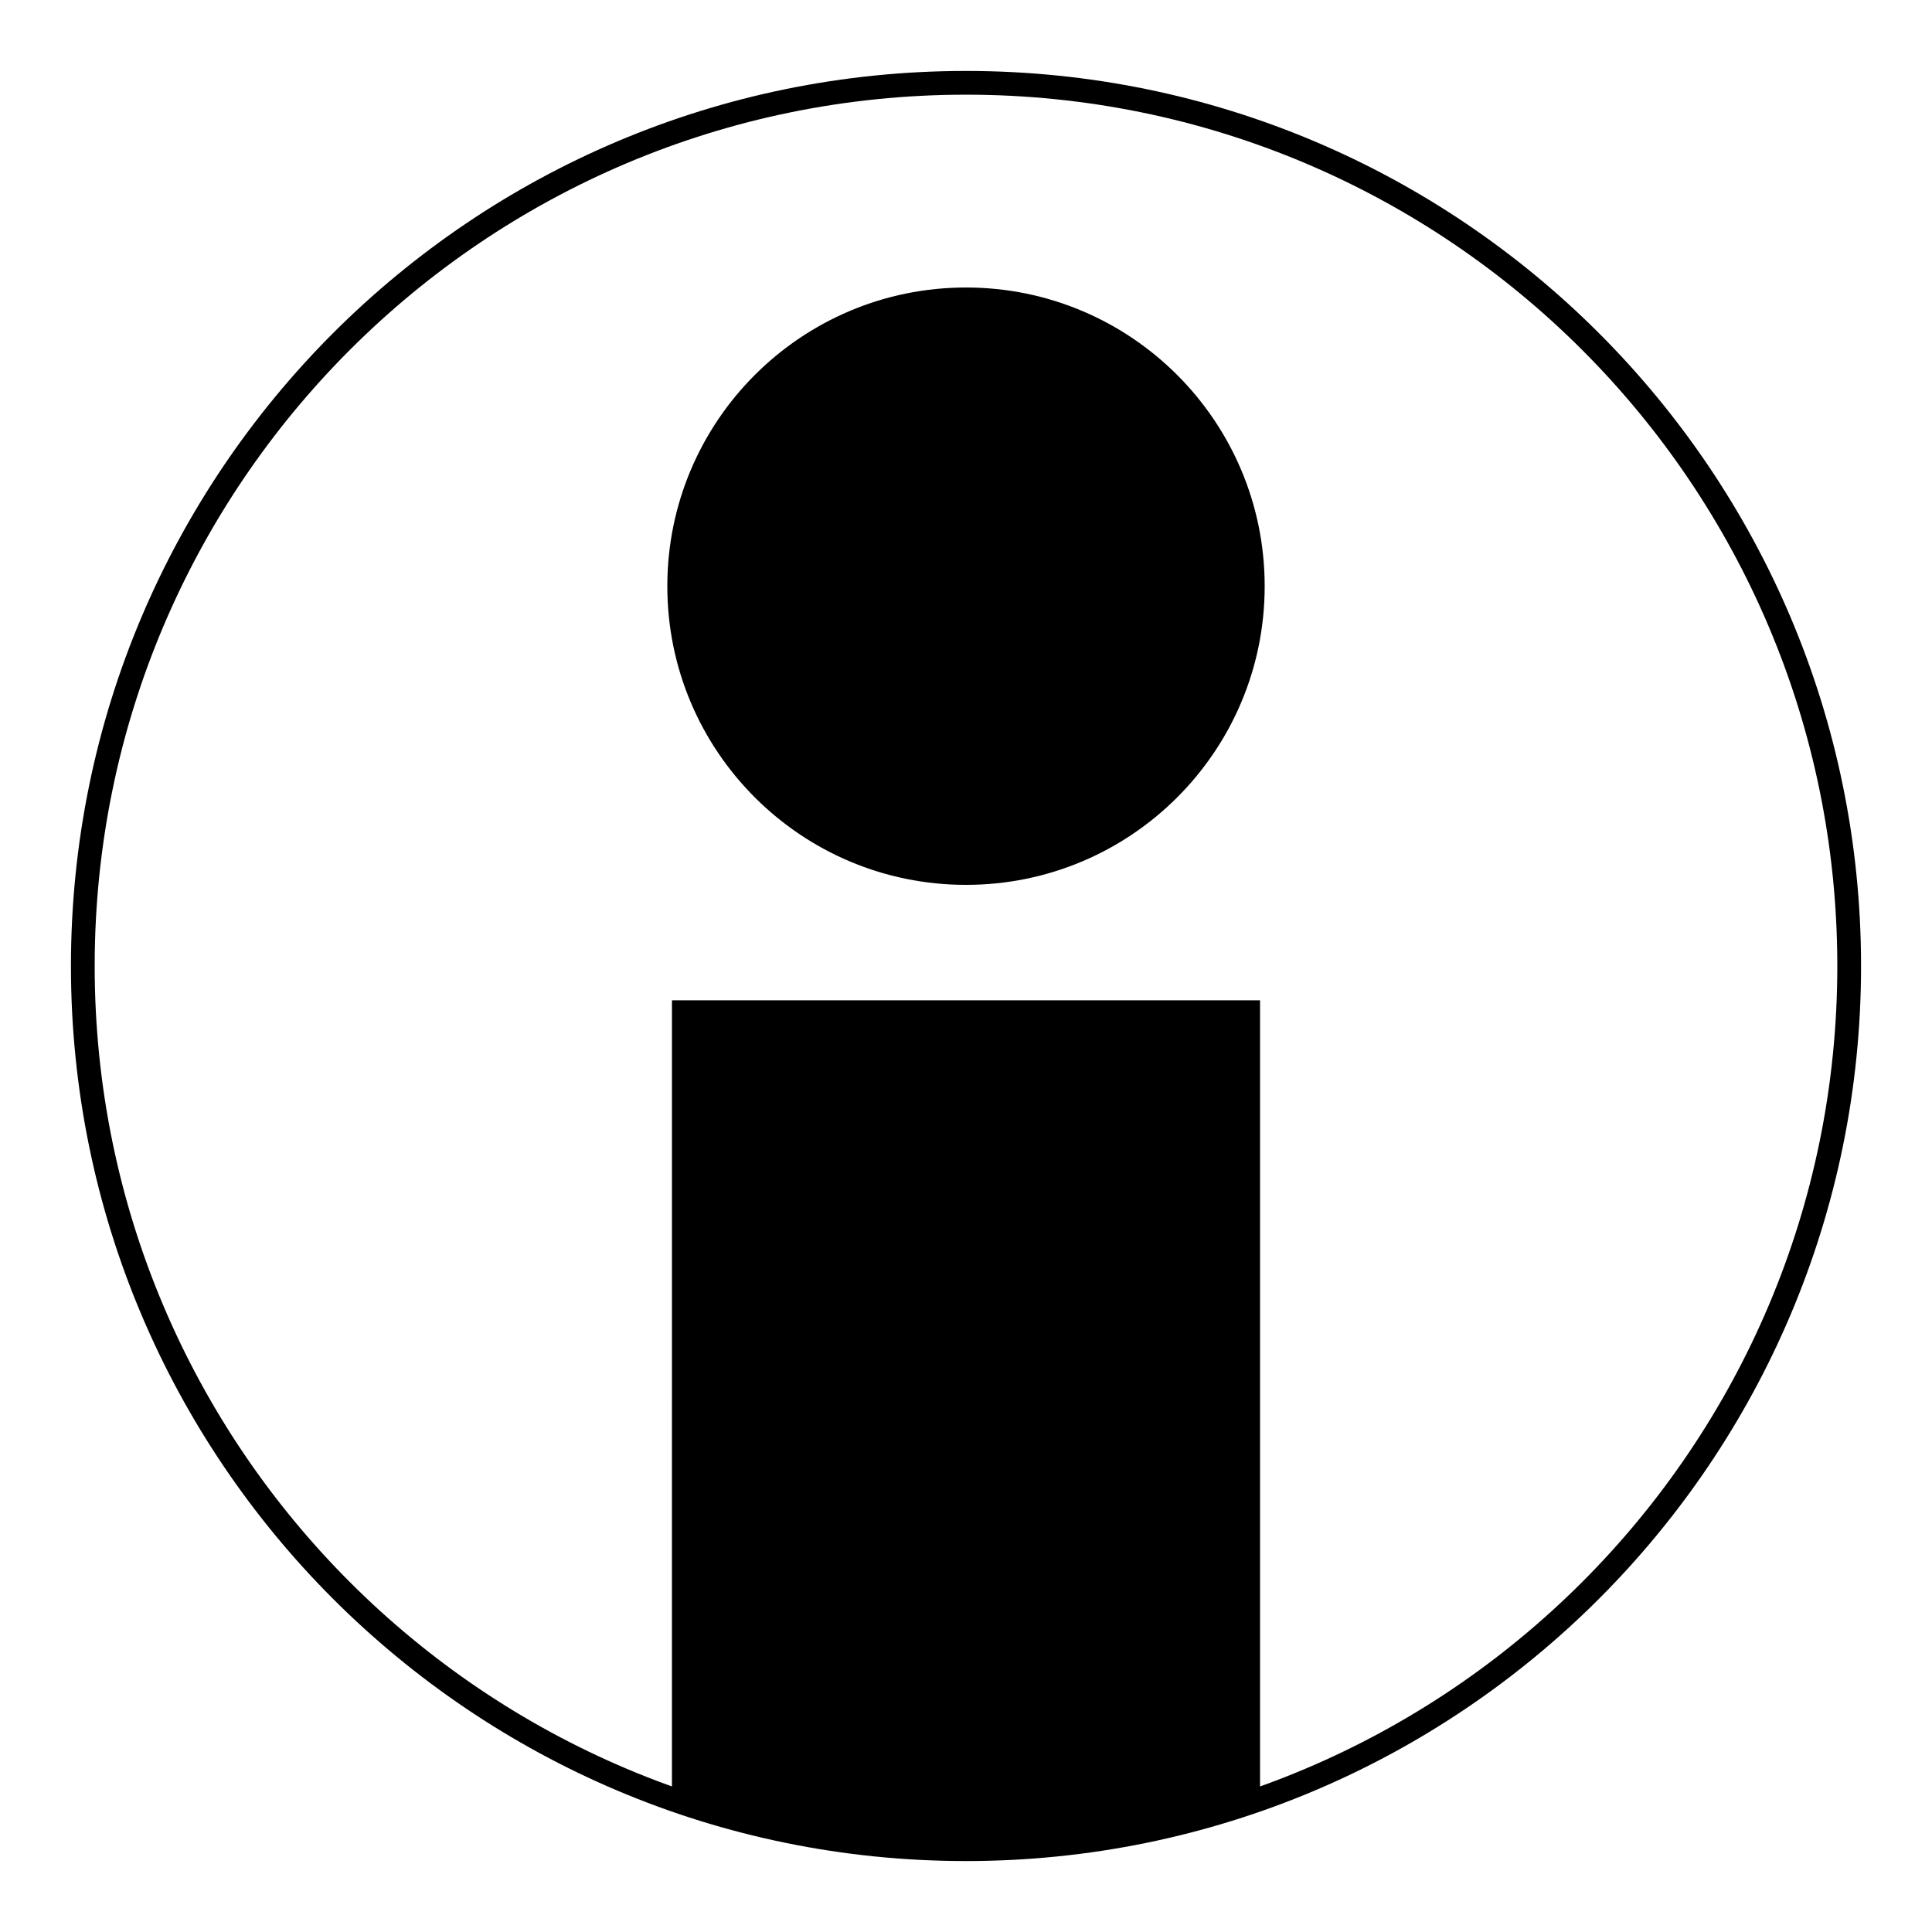
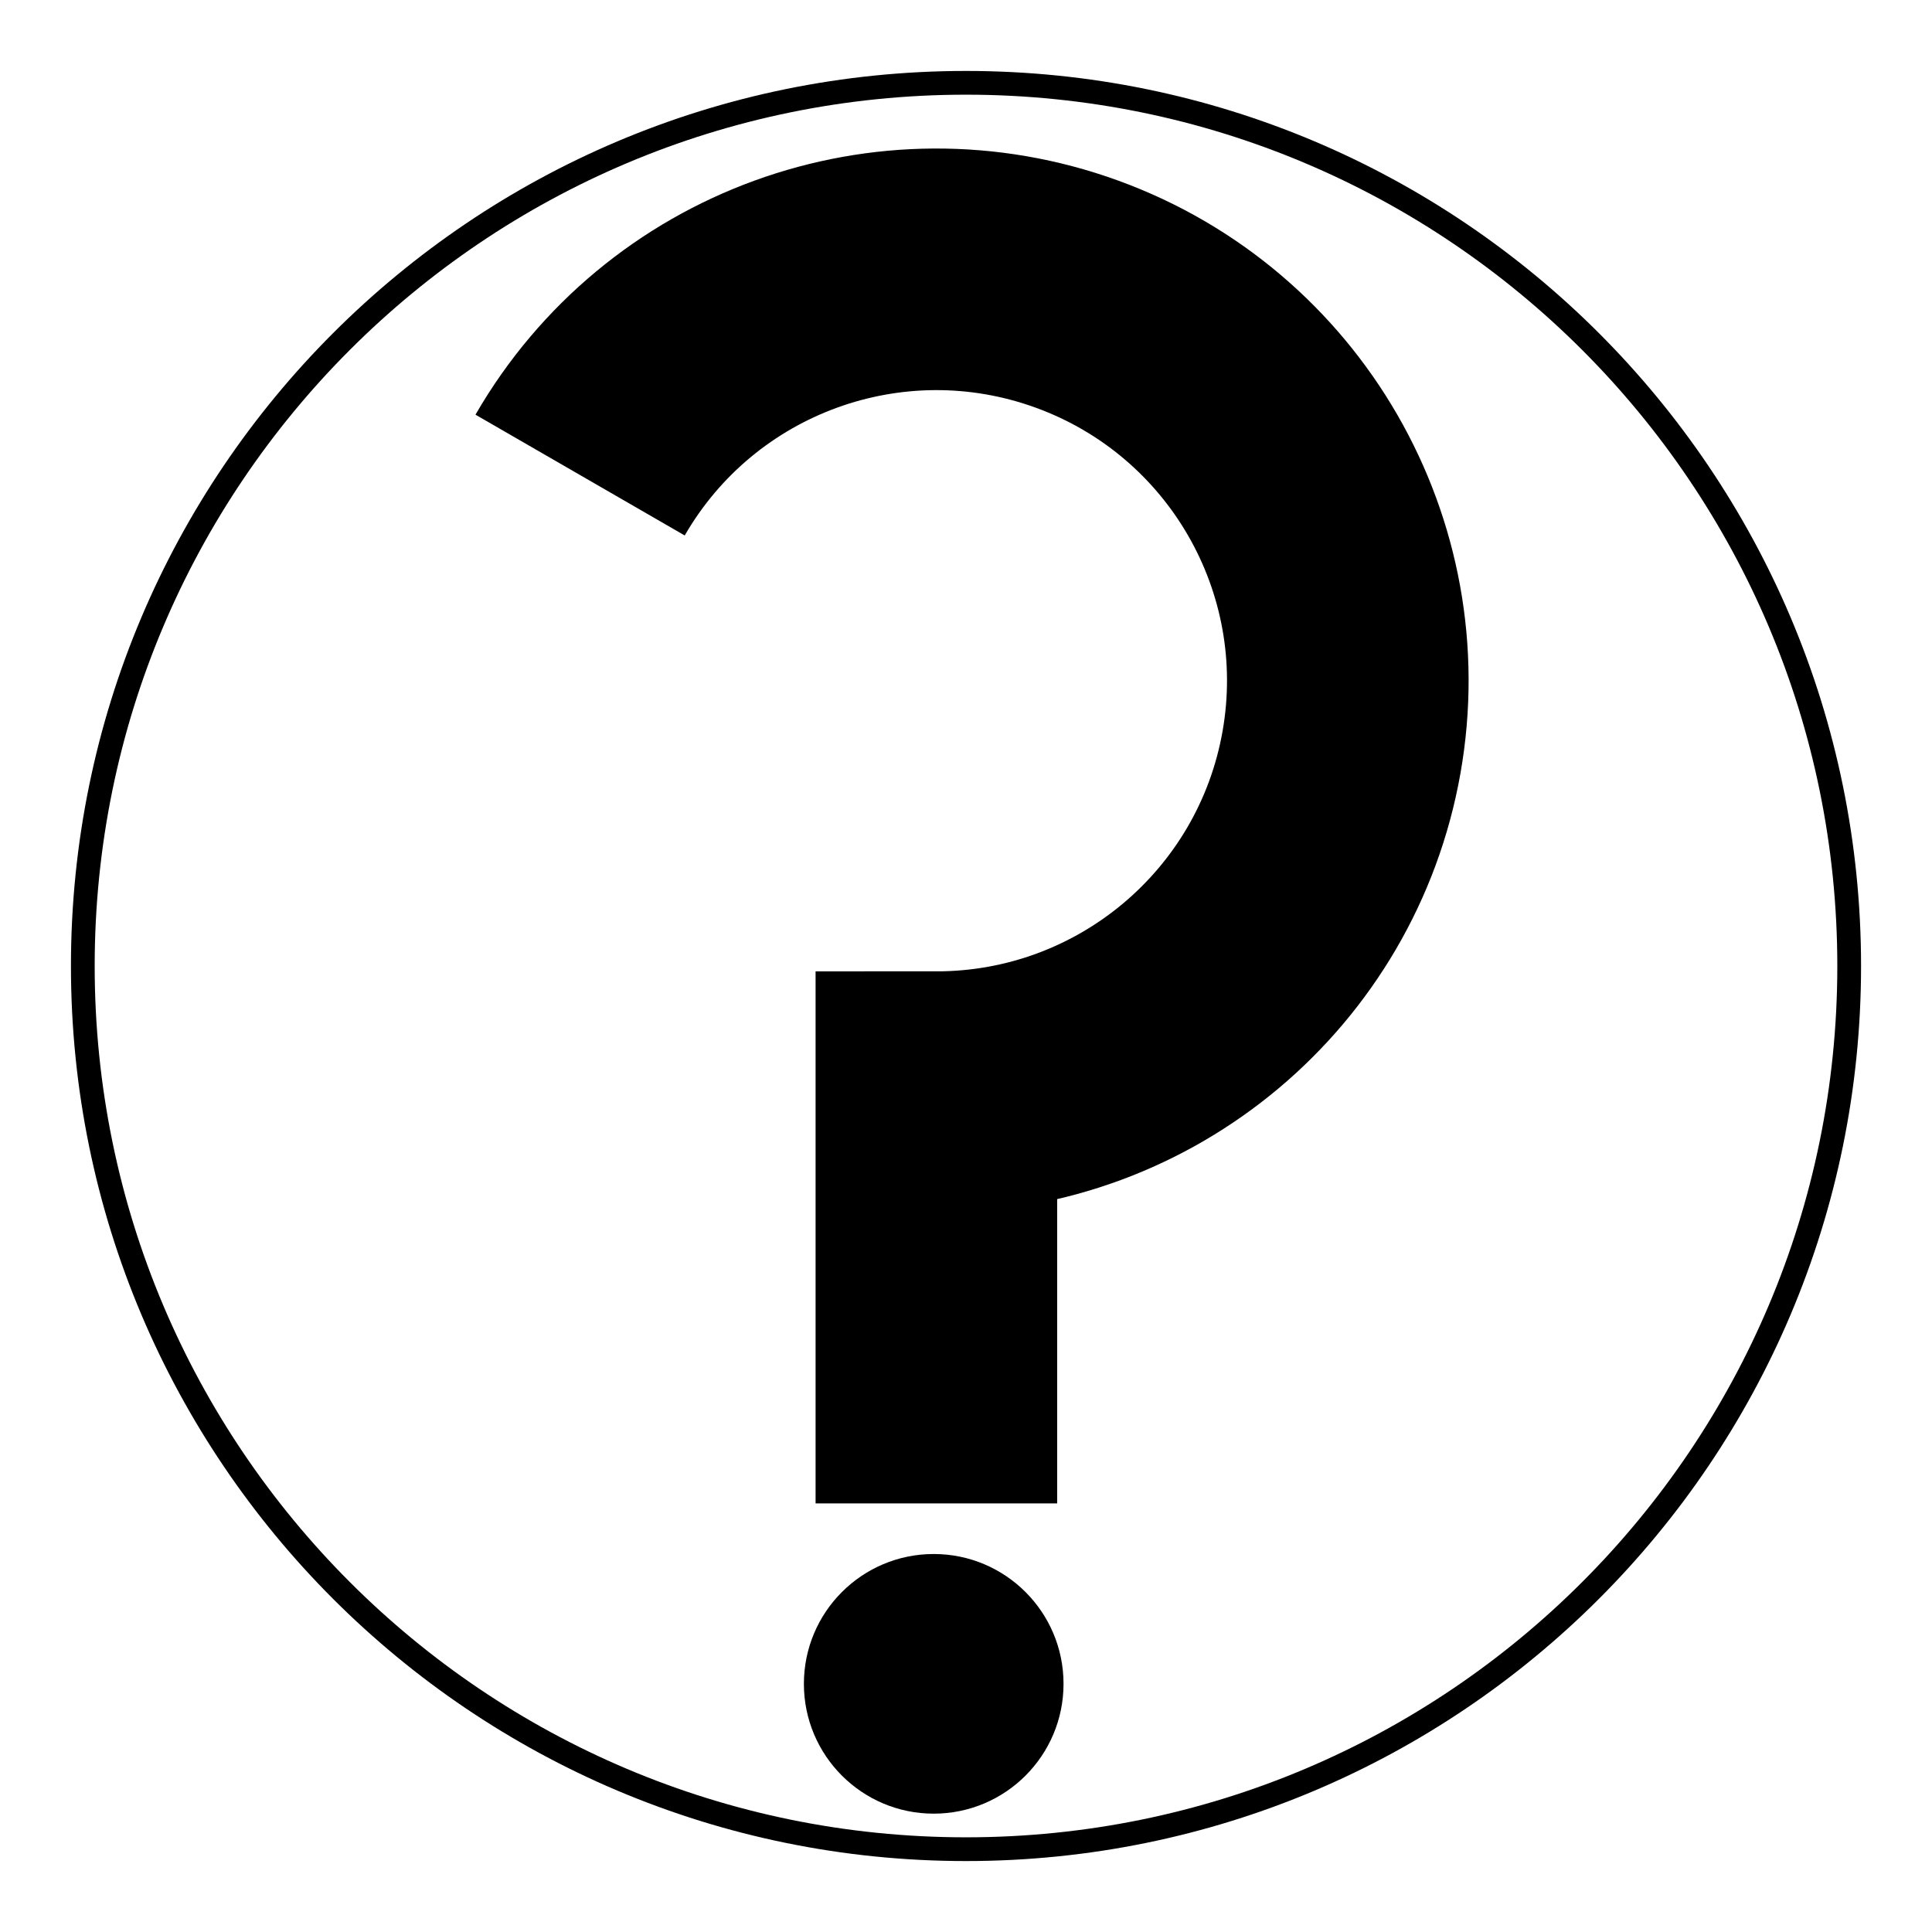
<svg xmlns="http://www.w3.org/2000/svg" width="210mm" height="210mm" viewBox="0 0 744.094 744.094" id="svg2" version="1.1">
  <defs id="defs4" />
  <g id="layer1" transform="translate(0,-308.2677)">
    <circle style="fill:none;fill-opacity:1;stroke:#000000;stroke-width:9.143;stroke-linecap:butt;stroke-linejoin:miter;stroke-miterlimit:4;stroke-dasharray:none;stroke-dashoffset:0;stroke-opacity:1" id="path4136" cx="372.047" cy="680.315" r="340.151" />
-     <circle style="fill:#000000;fill-opacity:1;stroke:#000000;stroke-width:4.571;stroke-linecap:butt;stroke-linejoin:miter;stroke-miterlimit:4;stroke-dasharray:none;stroke-dashoffset:0;stroke-opacity:1" id="path4142" cx="372.047" cy="534.032" r="112.749" />
-     <path style="fill:#000000;fill-rule:evenodd;stroke:#000000;stroke-width:1px;stroke-linecap:butt;stroke-linejoin:miter;stroke-opacity:1" d="M 259.299 385.764 L 259.295 692.541 A 340.151 340.151 0 0 0 372.047 712.199 A 340.151 340.151 0 0 0 484.801 692.572 L 484.797 385.764 L 259.299 385.764 z " transform="translate(0,308.2677)" id="path3413" />
+     <g id="g4247" transform="matrix(2.037553,0,0,2.037553,-2637.046,-1075.673)">
+       <path d="m 1403.873,769.016 c 18.869,-32.682 58.479,-47.099 93.941,-34.192 35.462,12.907 56.538,49.412 49.985,86.576 -6.553,37.164 -38.843,64.259 -76.581,64.259 l 0,77.734" style="fill:none;fill-rule:evenodd;stroke:#000000;stroke-width:45.667;stroke-linecap:butt;stroke-linejoin:miter;stroke-miterlimit:4;stroke-dasharray:none;stroke-opacity:1" id="path4214" />
+       <circle cy="997.498" cx="1470.714" id="path4243" style="fill:#000000;fill-opacity:1;stroke:none;stroke-width:5;stroke-linecap:butt;stroke-linejoin:miter;stroke-miterlimit:4;stroke-dasharray:none;stroke-dashoffset:0;stroke-opacity:1" r="24.539" />
+     </g>
  </g>
</svg>
